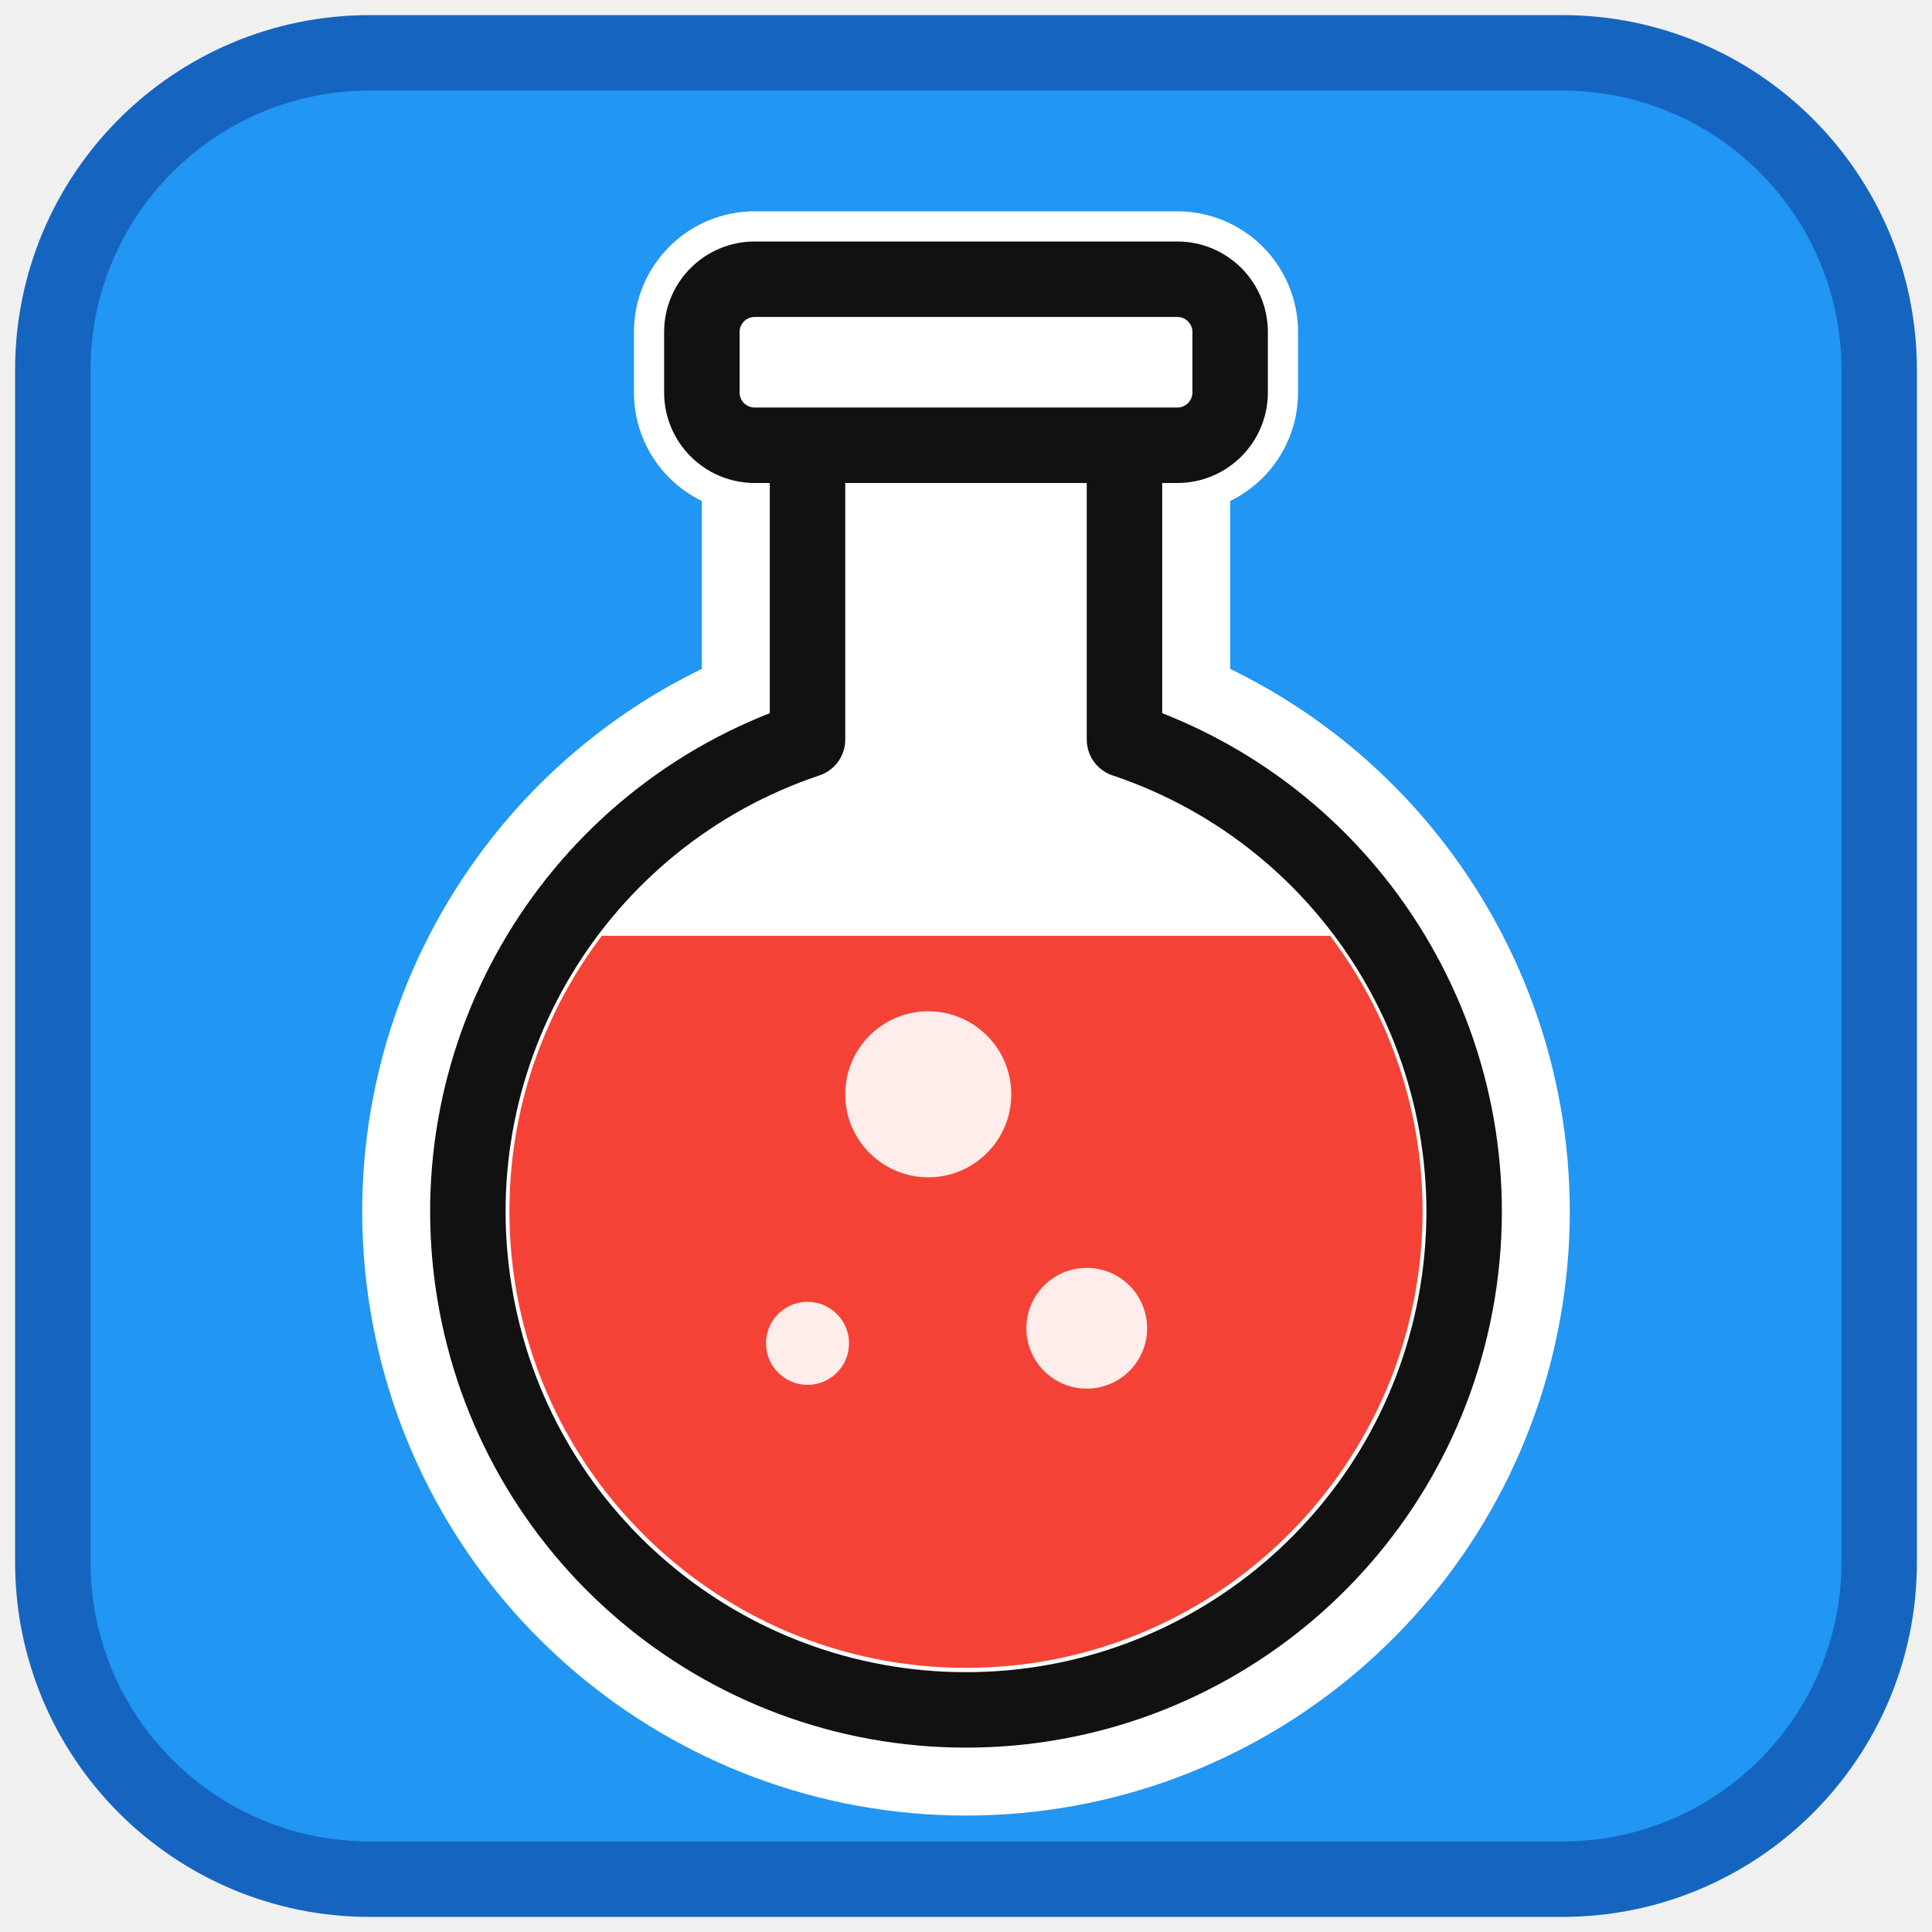
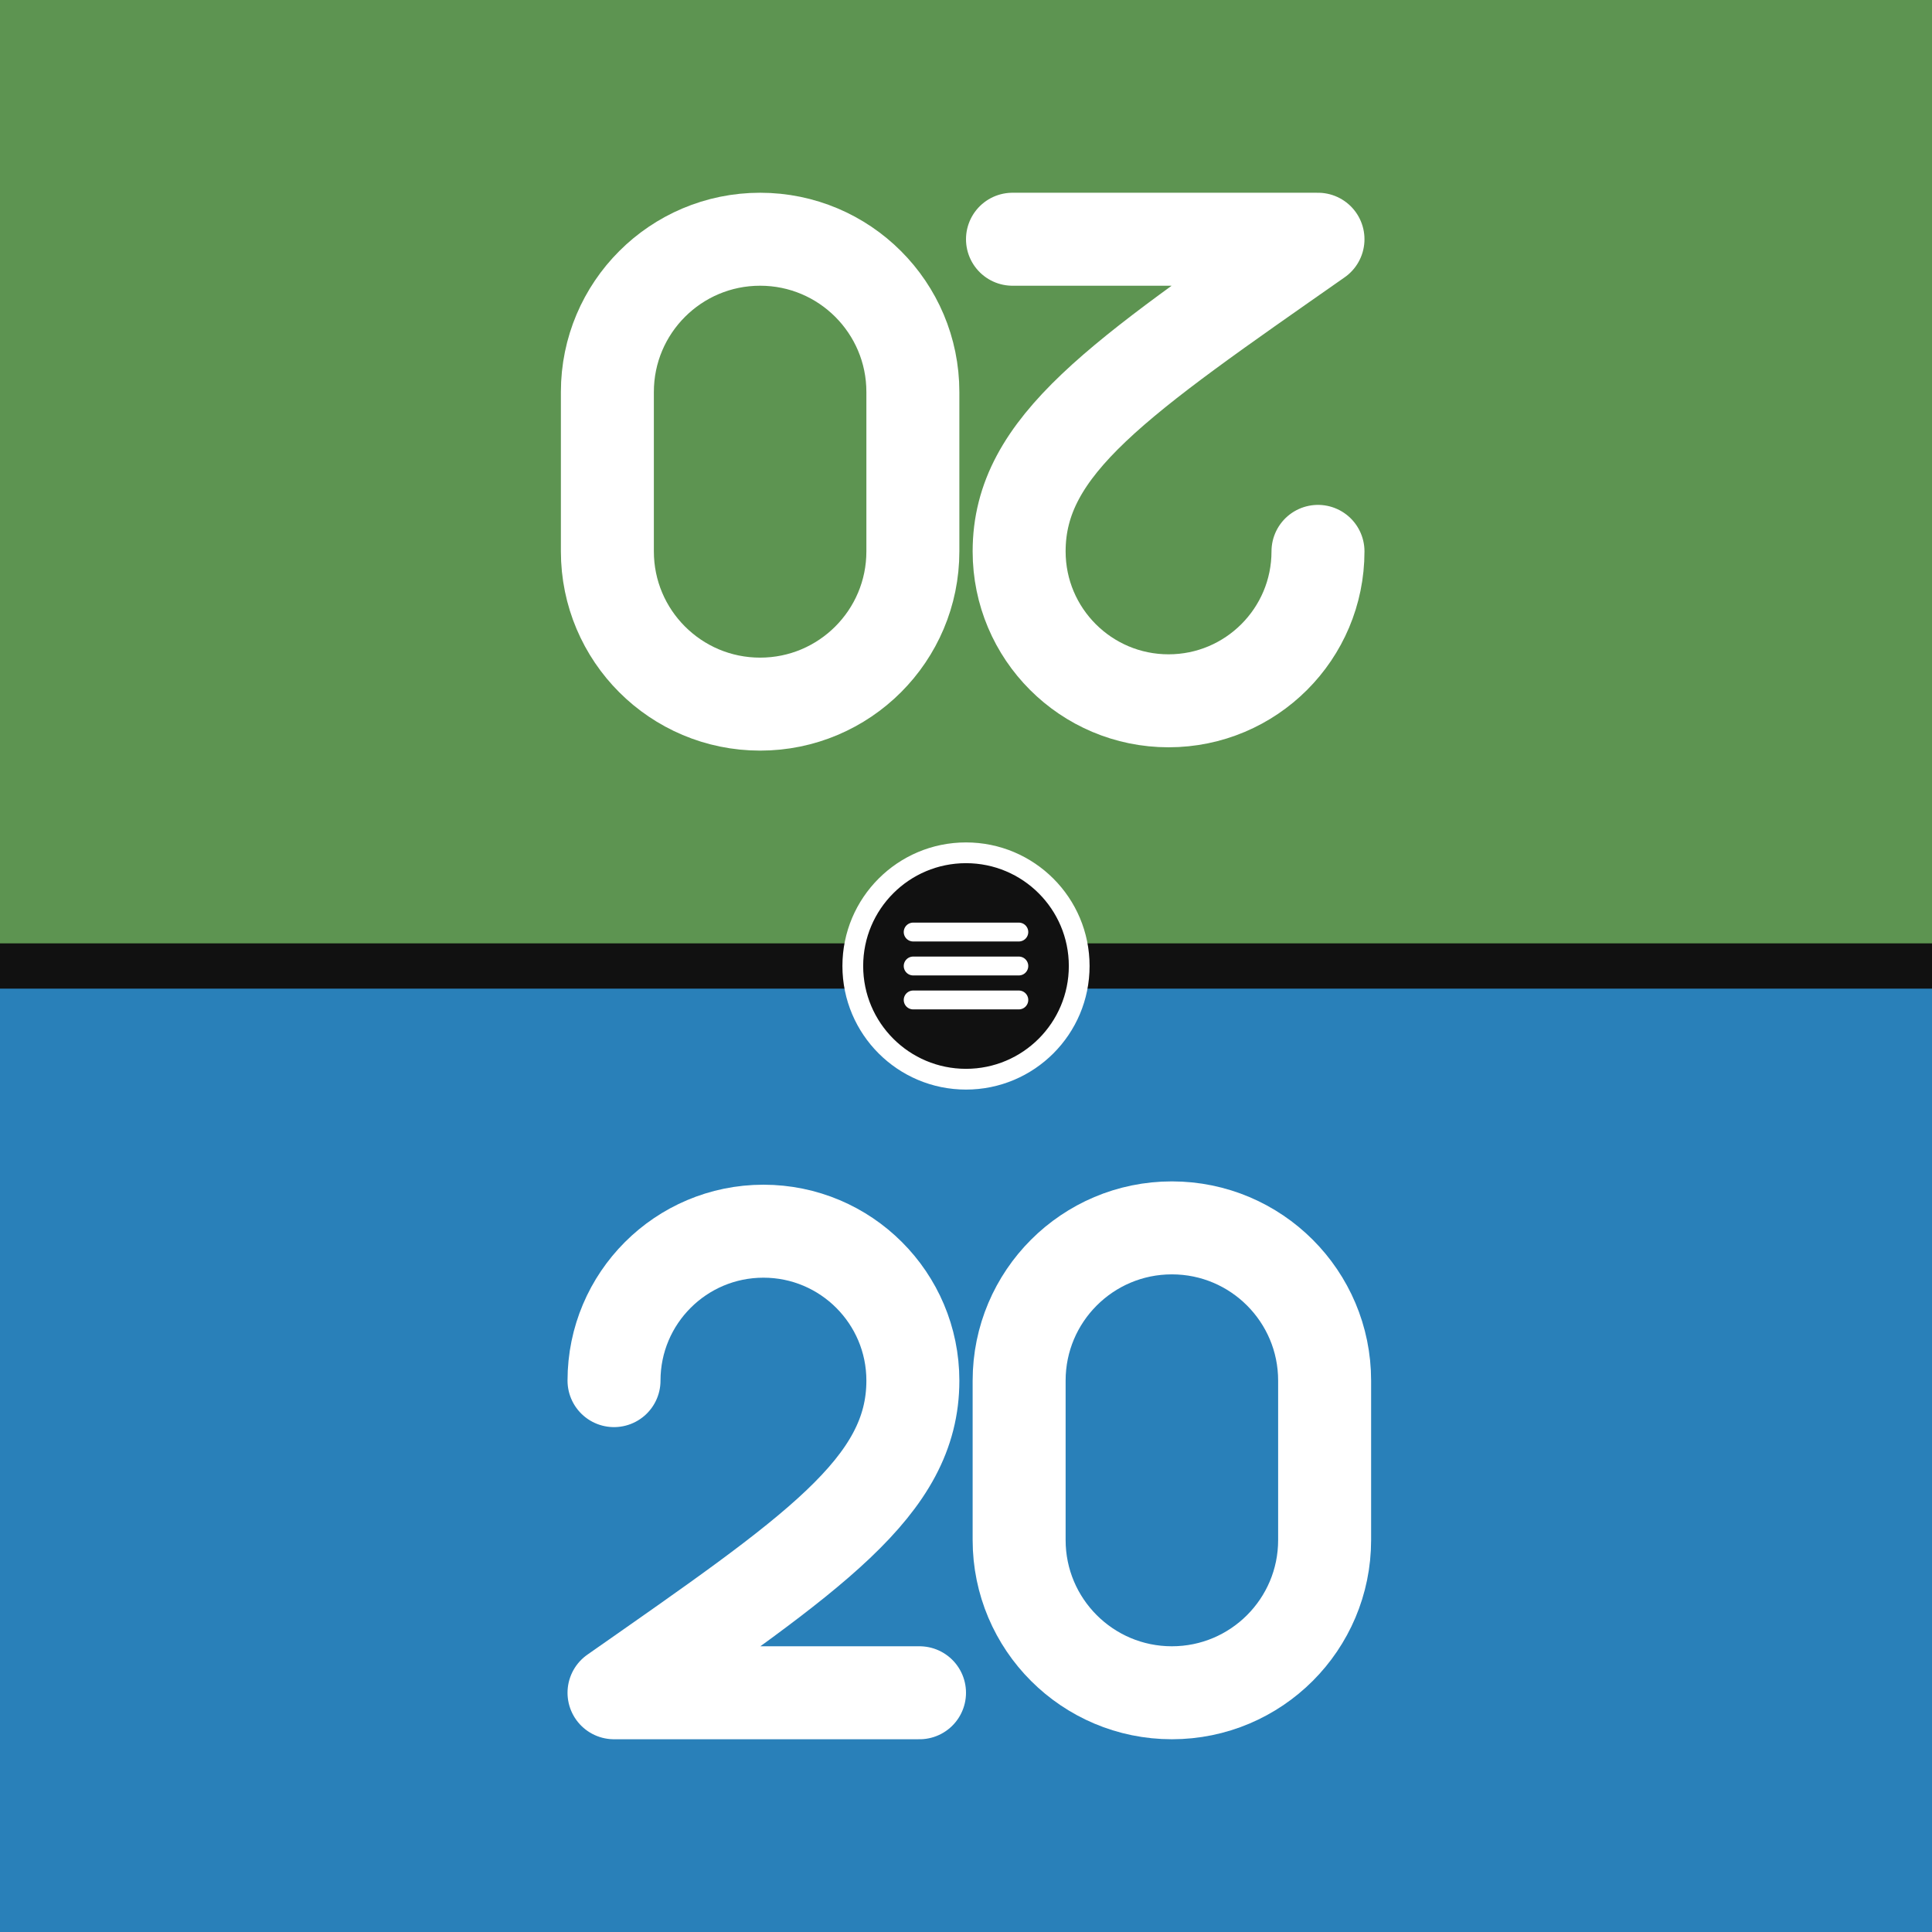
<svg xmlns="http://www.w3.org/2000/svg" viewBox="0 0 512 512">
  <defs>
-     <clipPath id="bulb">
-       <circle cx="256" cy="321" r="121" />
-     </clipPath>
-     <g id="bottle">
-       <path id="outline" d="M 214 112 L 214 196 A 132 132 0 1 0 298 196 L 298 112 Z" />
+     <g id="twenty" fill="none" stroke="#fff" stroke-width="28" stroke-linecap="round" stroke-linejoin="round" transform="translate(-108 -70)">
+       <path d="M 2 46 A 45 45 0 0 1 92 46 C 92 78 62 98 2 140 L 94 140" />
+       <rect x="124" y="0" width="92" height="140" rx="46" />
    </g>
  </defs>
-   <rect x="14" y="14" width="484" height="484" rx="84" fill="#2196f3" stroke="#1565c0" stroke-width="20" />
-   <use href="#outline" fill="none" stroke="#fff" stroke-width="56" stroke-linejoin="round" />
-   <rect x="186" y="74" width="140" height="44" rx="14" fill="#fff" stroke="#fff" stroke-width="36" />
-   <use href="#outline" fill="#fff" stroke="#111" stroke-width="20" stroke-linejoin="round" />
-   <rect x="120" y="248" width="272" height="210" fill="#f44336" clip-path="url(#bulb)" />
-   <circle cx="246" cy="290" r="22" fill="#fff" opacity="0.9" />
-   <circle cx="288" cy="352" r="16" fill="#fff" opacity="0.9" />
-   <circle cx="214" cy="356" r="11" fill="#fff" opacity="0.9" />
-   <rect x="186" y="74" width="140" height="44" rx="14" fill="#fff" stroke="#111" stroke-width="20" />
+   <rect x="0" y="0" width="512" height="256" fill="#5d9451" />
+   <rect x="0" y="256" width="512" height="256" fill="#2980b9" />
+   <rect x="0" y="250" width="512" height="12" fill="#111" />
+   <use href="#twenty" transform="translate(256 125) rotate(180) scale(0.88)" />
+   <use href="#twenty" transform="translate(256 387) scale(0.88)" />
+   <circle cx="256" cy="256" r="30" fill="#111" stroke="#fff" stroke-width="5.5" />
+   <path d="M 242 247 H 270 M 242 256 H 270 M 242 265 H 270" stroke="#fff" stroke-width="5" stroke-linecap="round" />
</svg>
